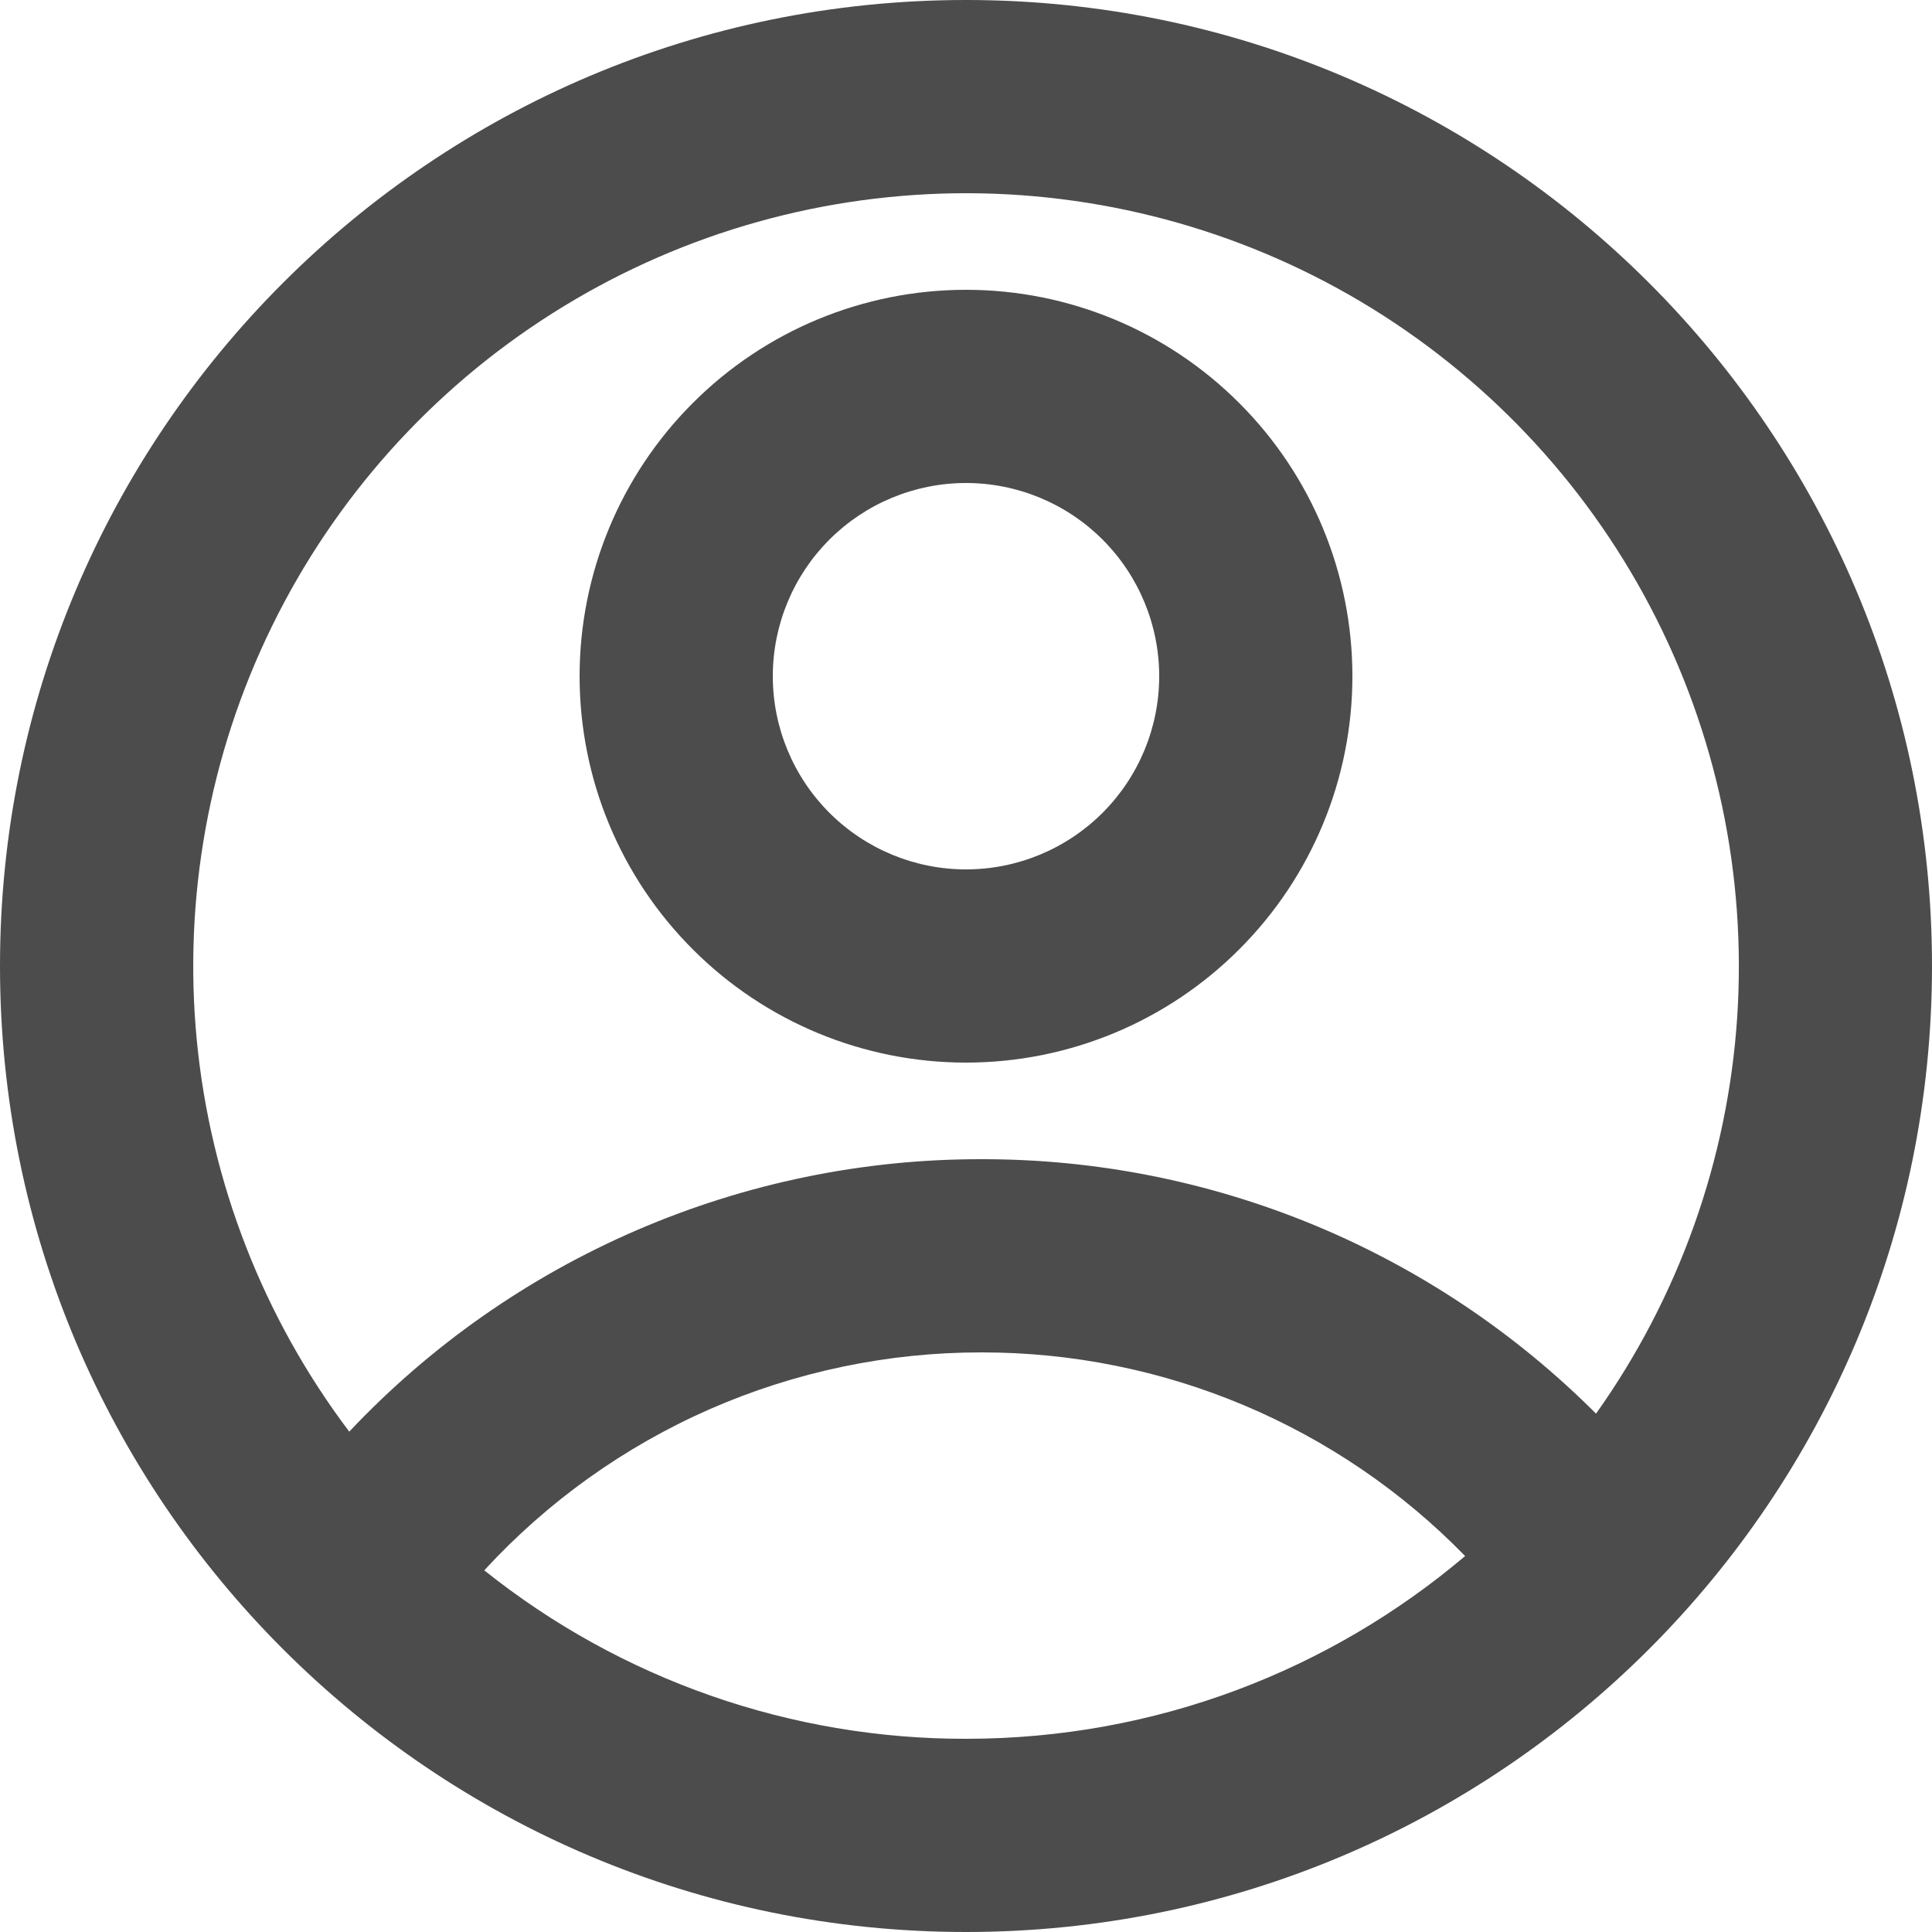
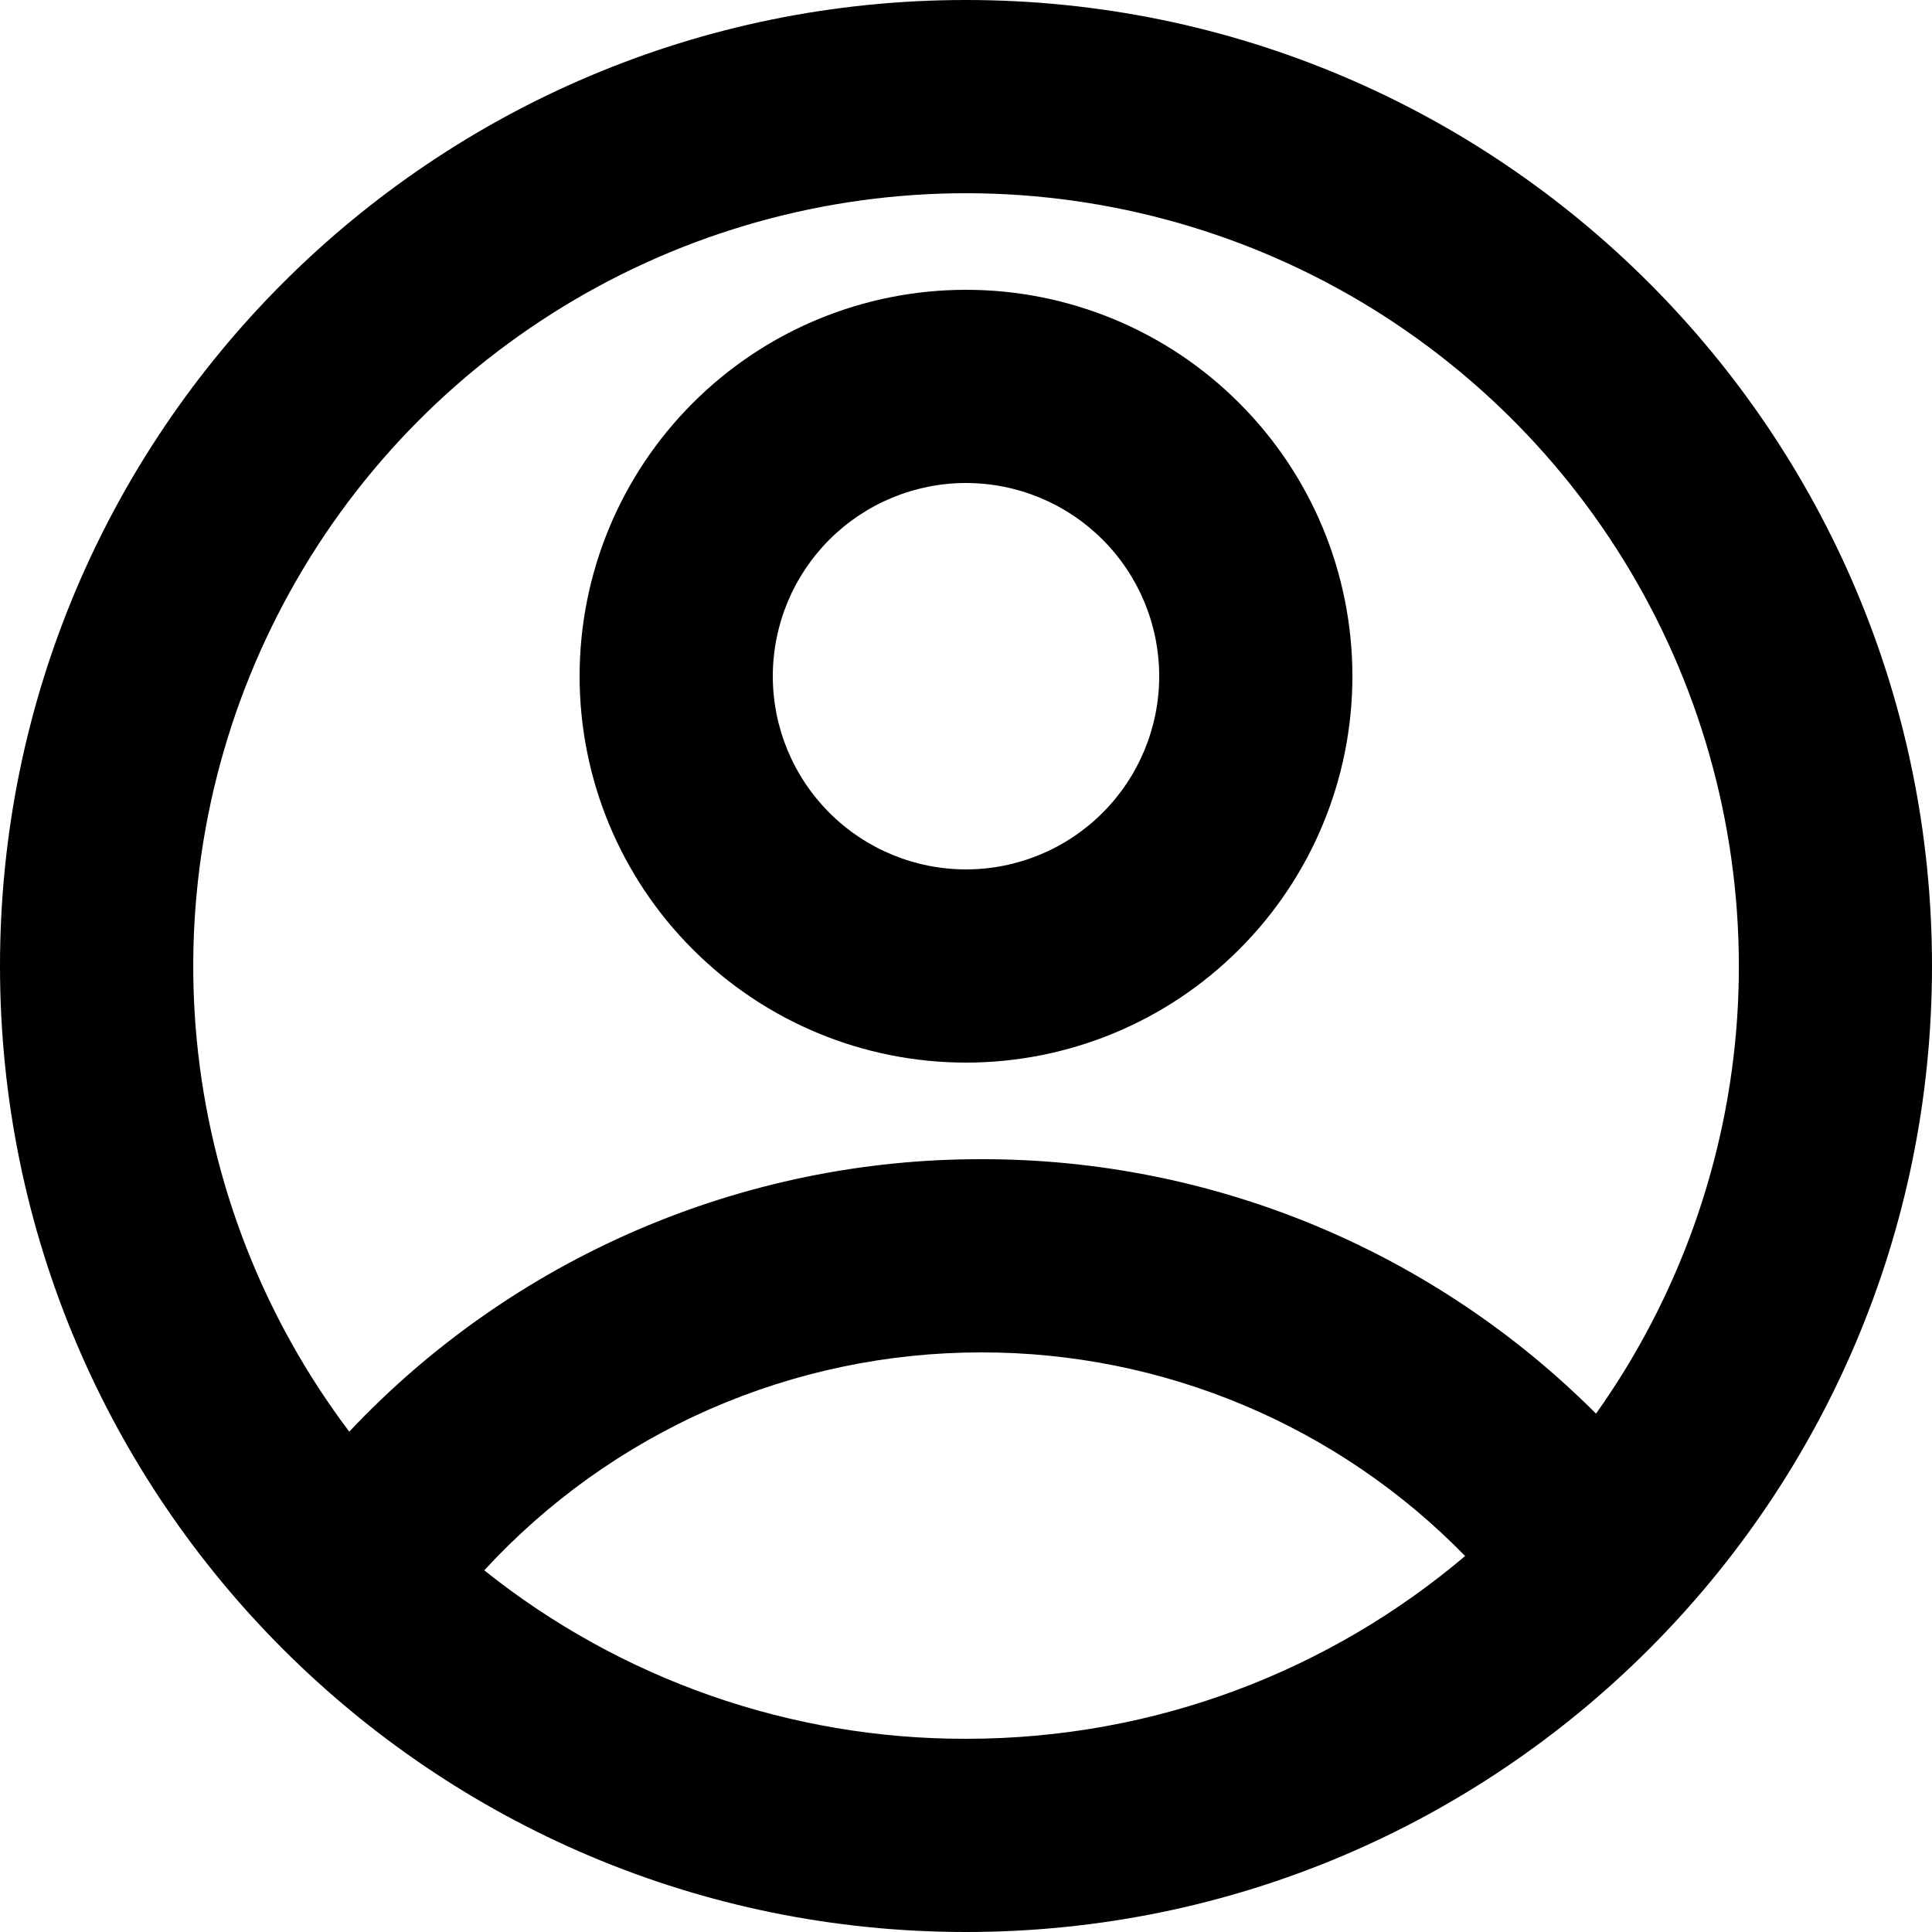
<svg xmlns="http://www.w3.org/2000/svg" width="20" height="20" viewBox="0 0 20 20" fill="currentColor">
-   <path d="M10 20C4.477 20 0 15.523 0 10C0 4.477 4.477 0 10 0C15.523 0 20 4.477 20 10C20 15.523 15.523 20 10 20ZM5.013 16.256C6.429 17.388 8.188 18.003 10 18C11.97 18 13.773 17.288 15.167 16.108C14.516 15.44 13.737 14.909 12.877 14.547C12.017 14.185 11.093 13.999 10.16 14C9.193 13.999 8.236 14.199 7.349 14.587C6.463 14.976 5.668 15.544 5.013 16.256ZM3.616 14.82C4.456 13.928 5.471 13.218 6.596 12.733C7.722 12.248 8.934 11.998 10.16 12C11.342 11.998 12.512 12.23 13.604 12.682C14.695 13.134 15.687 13.798 16.522 14.634C17.378 13.429 17.884 12.011 17.983 10.536C18.081 9.061 17.77 7.588 17.082 6.279C16.395 4.971 15.358 3.879 14.088 3.123C12.817 2.368 11.363 1.98 9.885 2.001C8.407 2.023 6.964 2.453 5.716 3.245C4.467 4.036 3.463 5.158 2.814 6.486C2.164 7.814 1.896 9.296 2.037 10.767C2.179 12.238 2.725 13.641 3.616 14.821V14.82ZM10 11C8.939 11 7.922 10.579 7.172 9.828C6.421 9.078 6 8.061 6 7C6 5.939 6.421 4.922 7.172 4.172C7.922 3.421 8.939 3 10 3C11.061 3 12.078 3.421 12.828 4.172C13.579 4.922 14 5.939 14 7C14 8.061 13.579 9.078 12.828 9.828C12.078 10.579 11.061 11 10 11ZM10 9C10.53 9 11.039 8.789 11.414 8.414C11.789 8.039 12 7.53 12 7C12 6.47 11.789 5.961 11.414 5.586C11.039 5.211 10.53 5 10 5C9.47 5 8.961 5.211 8.586 5.586C8.211 5.961 8 6.47 8 7C8 7.53 8.211 8.039 8.586 8.414C8.961 8.789 9.47 9 10 9Z" fill="black" fill-opacity="0.7" />
+   <path d="M10 20C4.477 20 0 15.523 0 10C0 4.477 4.477 0 10 0C15.523 0 20 4.477 20 10C20 15.523 15.523 20 10 20ZM5.013 16.256C6.429 17.388 8.188 18.003 10 18C11.97 18 13.773 17.288 15.167 16.108C14.516 15.44 13.737 14.909 12.877 14.547C12.017 14.185 11.093 13.999 10.16 14C9.193 13.999 8.236 14.199 7.349 14.587C6.463 14.976 5.668 15.544 5.013 16.256ZM3.616 14.82C4.456 13.928 5.471 13.218 6.596 12.733C7.722 12.248 8.934 11.998 10.16 12C11.342 11.998 12.512 12.23 13.604 12.682C14.695 13.134 15.687 13.798 16.522 14.634C17.378 13.429 17.884 12.011 17.983 10.536C18.081 9.061 17.77 7.588 17.082 6.279C16.395 4.971 15.358 3.879 14.088 3.123C12.817 2.368 11.363 1.98 9.885 2.001C8.407 2.023 6.964 2.453 5.716 3.245C4.467 4.036 3.463 5.158 2.814 6.486C2.164 7.814 1.896 9.296 2.037 10.767C2.179 12.238 2.725 13.641 3.616 14.821V14.82ZM10 11C8.939 11 7.922 10.579 7.172 9.828C6.421 9.078 6 8.061 6 7C6 5.939 6.421 4.922 7.172 4.172C7.922 3.421 8.939 3 10 3C11.061 3 12.078 3.421 12.828 4.172C13.579 4.922 14 5.939 14 7C14 8.061 13.579 9.078 12.828 9.828C12.078 10.579 11.061 11 10 11ZM10 9C10.53 9 11.039 8.789 11.414 8.414C11.789 8.039 12 7.53 12 7C12 6.47 11.789 5.961 11.414 5.586C11.039 5.211 10.53 5 10 5C9.47 5 8.961 5.211 8.586 5.586C8.211 5.961 8 6.47 8 7C8 7.53 8.211 8.039 8.586 8.414C8.961 8.789 9.47 9 10 9Z" fill="black" fillOpacity="0.7" />
</svg>
